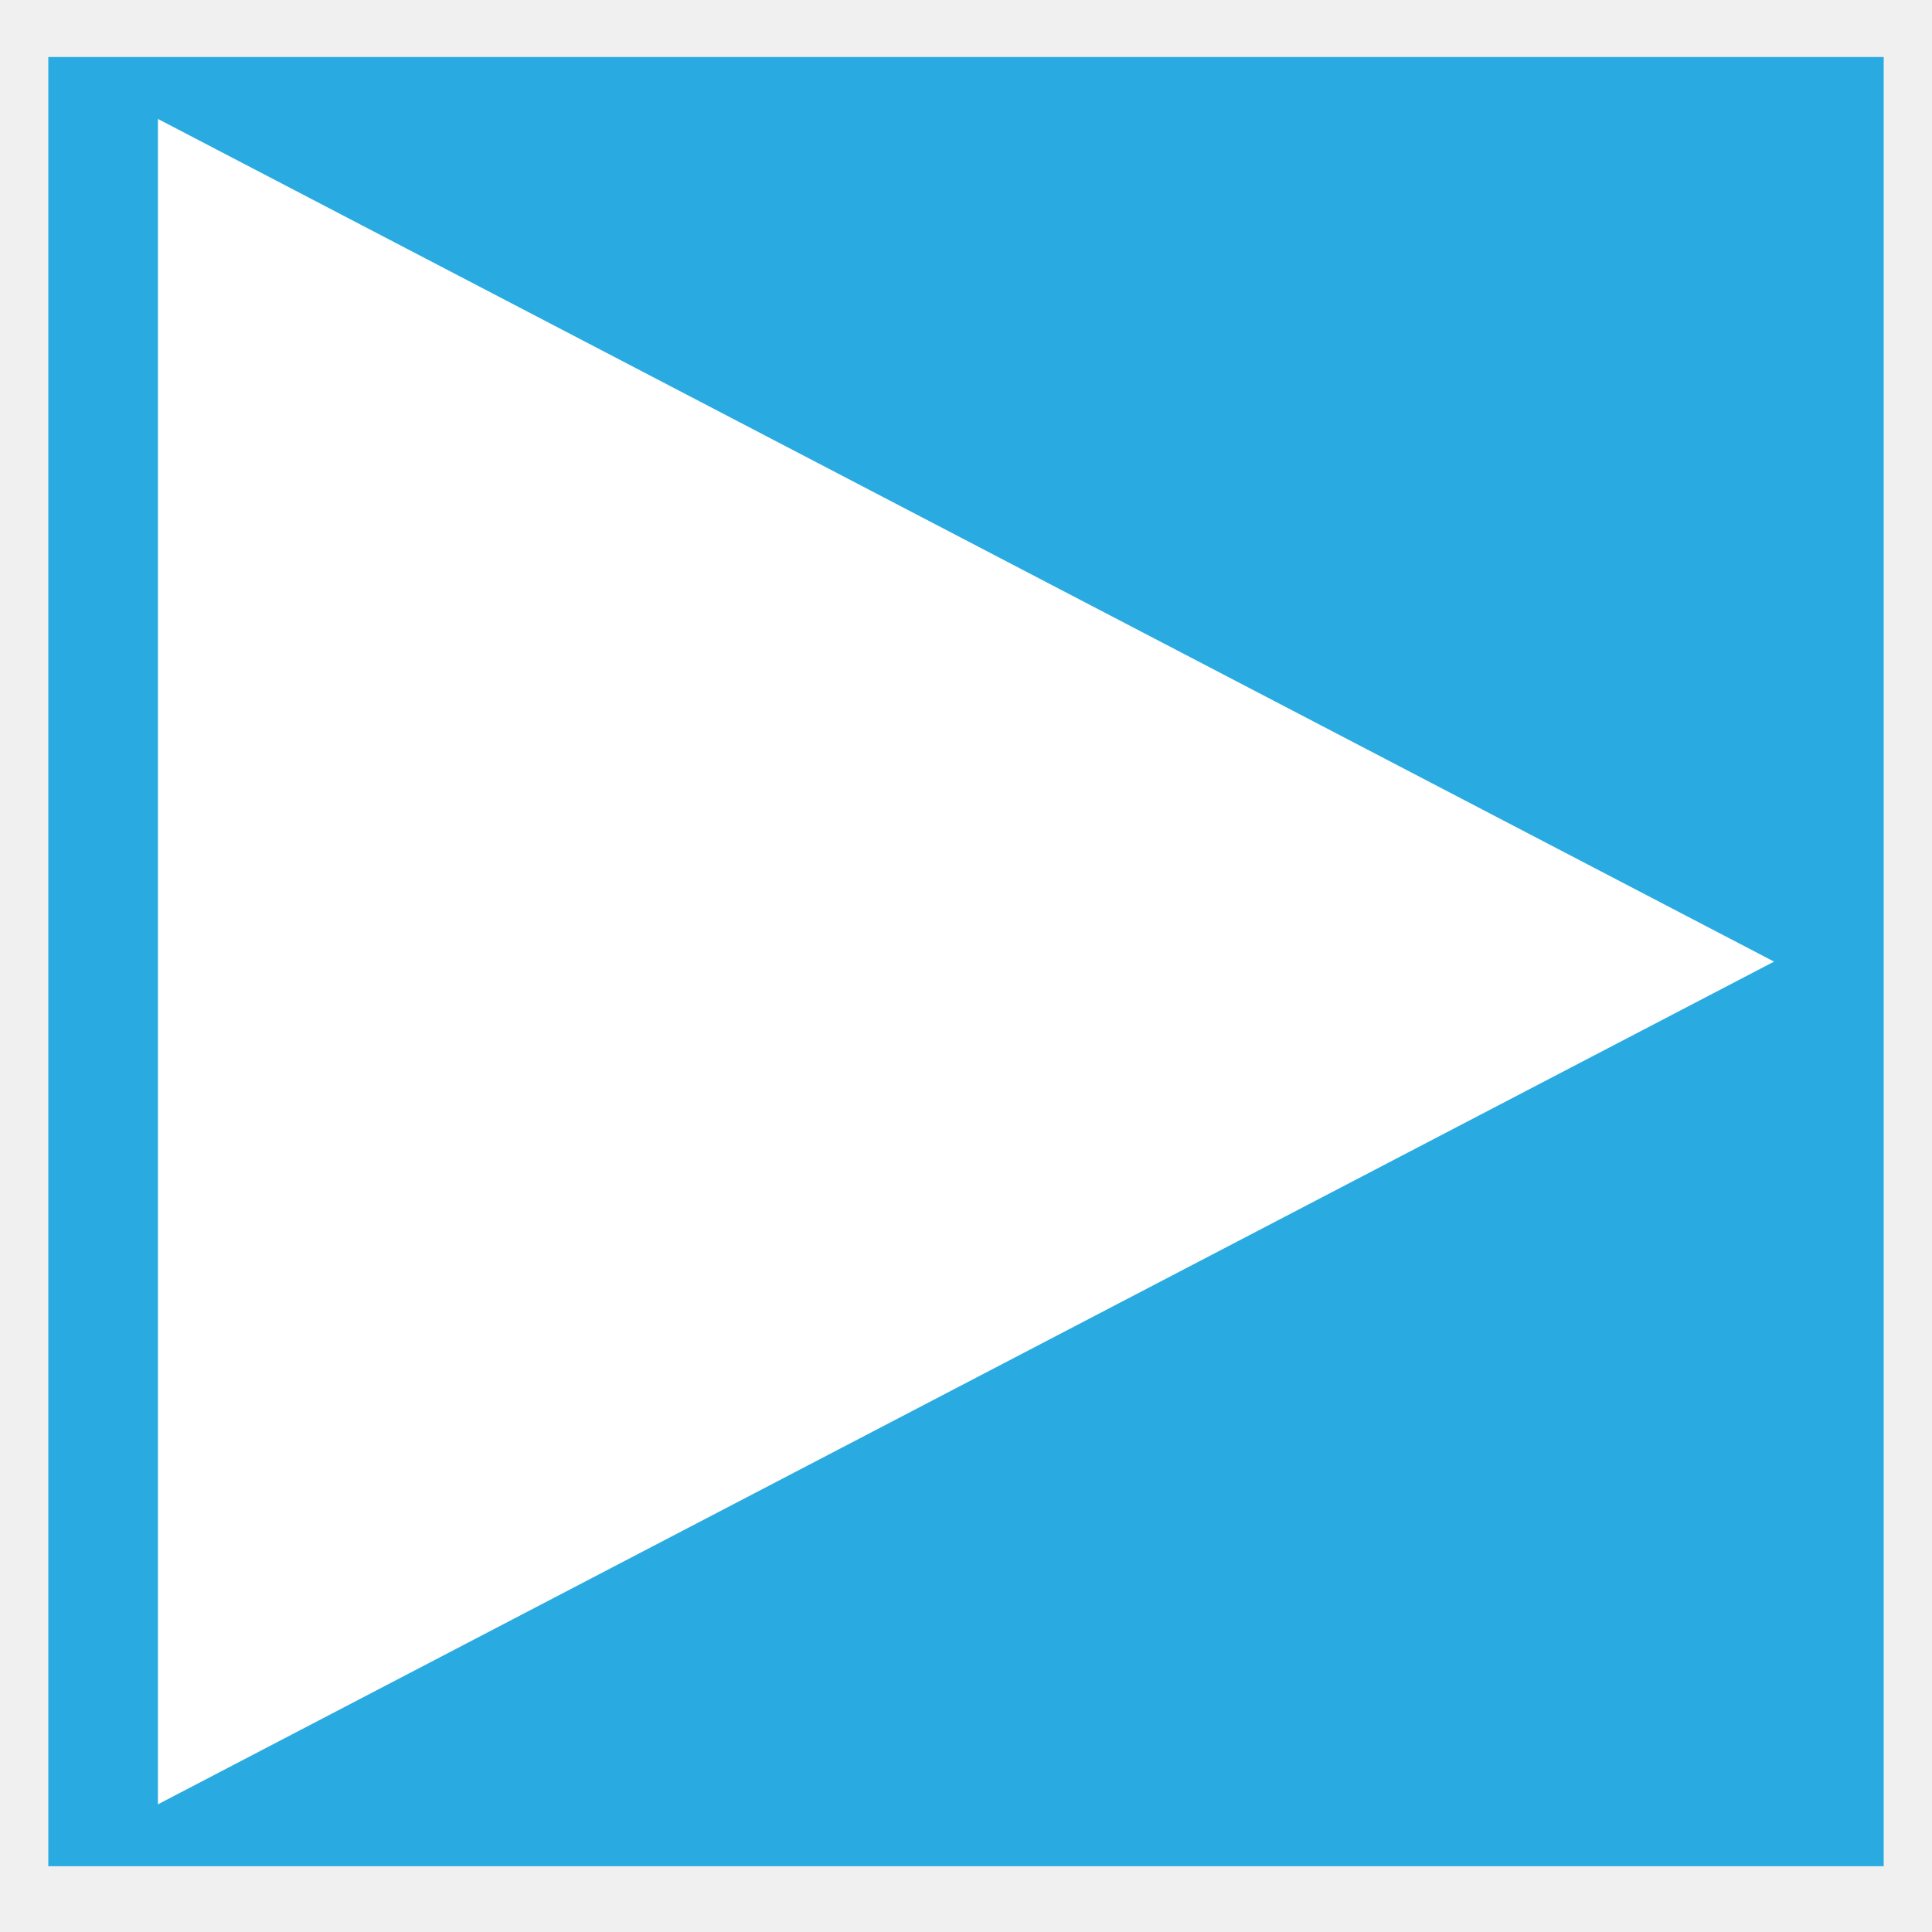
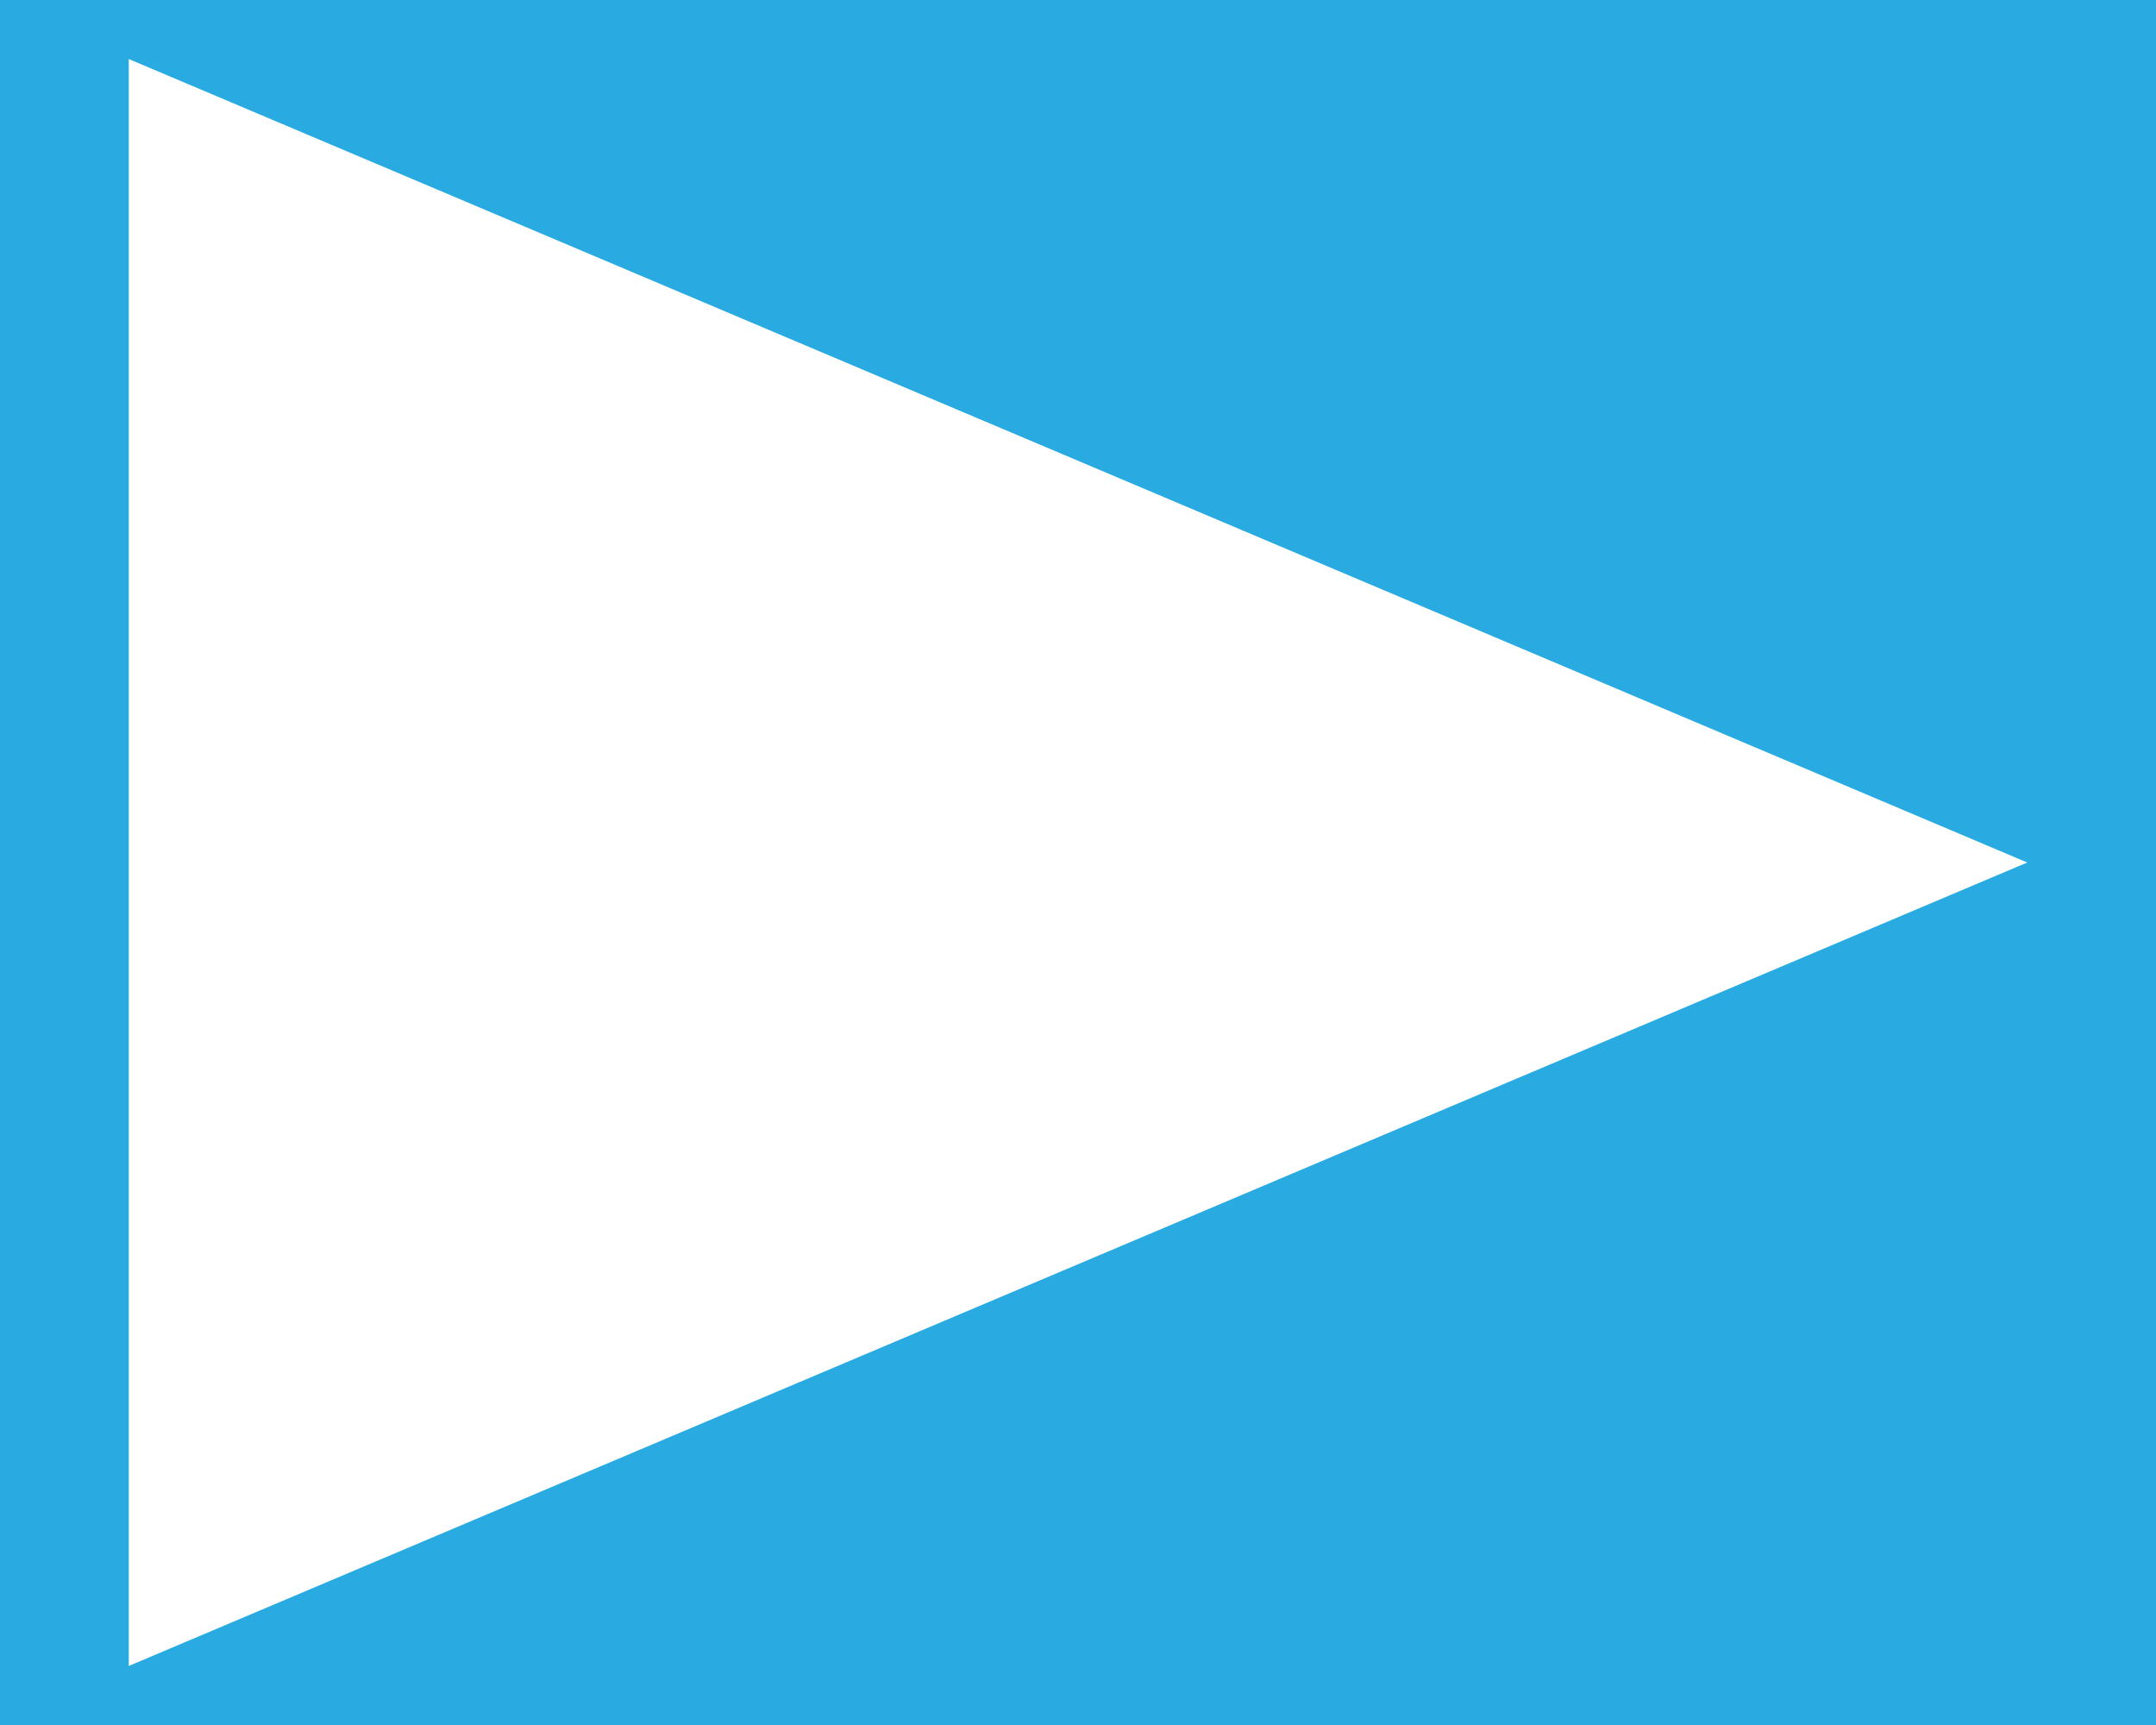
- <svg xmlns="http://www.w3.org/2000/svg" version="1.1" id="レイヤー_1" x="0px" y="0px" width="100px" height="100px" viewBox="0 0 100 100" enable-background="new 0 0 100 100" xml:space="preserve">
+ <svg xmlns="http://www.w3.org/2000/svg" version="1.1" id="レイヤー_1" x="0px" y="0px" width="100px" height="80px" viewBox="0 10 100 80" enable-background="new 0 10 100 80" xml:space="preserve">
  <g>
-     <rect x="2.5" y="2.951" fill="#29ABE2" width="95" height="93.645" />
-     <polygon fill="#ffffff" points="8.175,6.157 91.825,49.773 8.175,93.391  " />
+     <rect y="10" fill="#29ABE2" width="100" height="80" />
+     <polygon fill="#ffffff" points="5.973,12.738 94.027,50 5.973,87.262  " />
  </g>
</svg>
